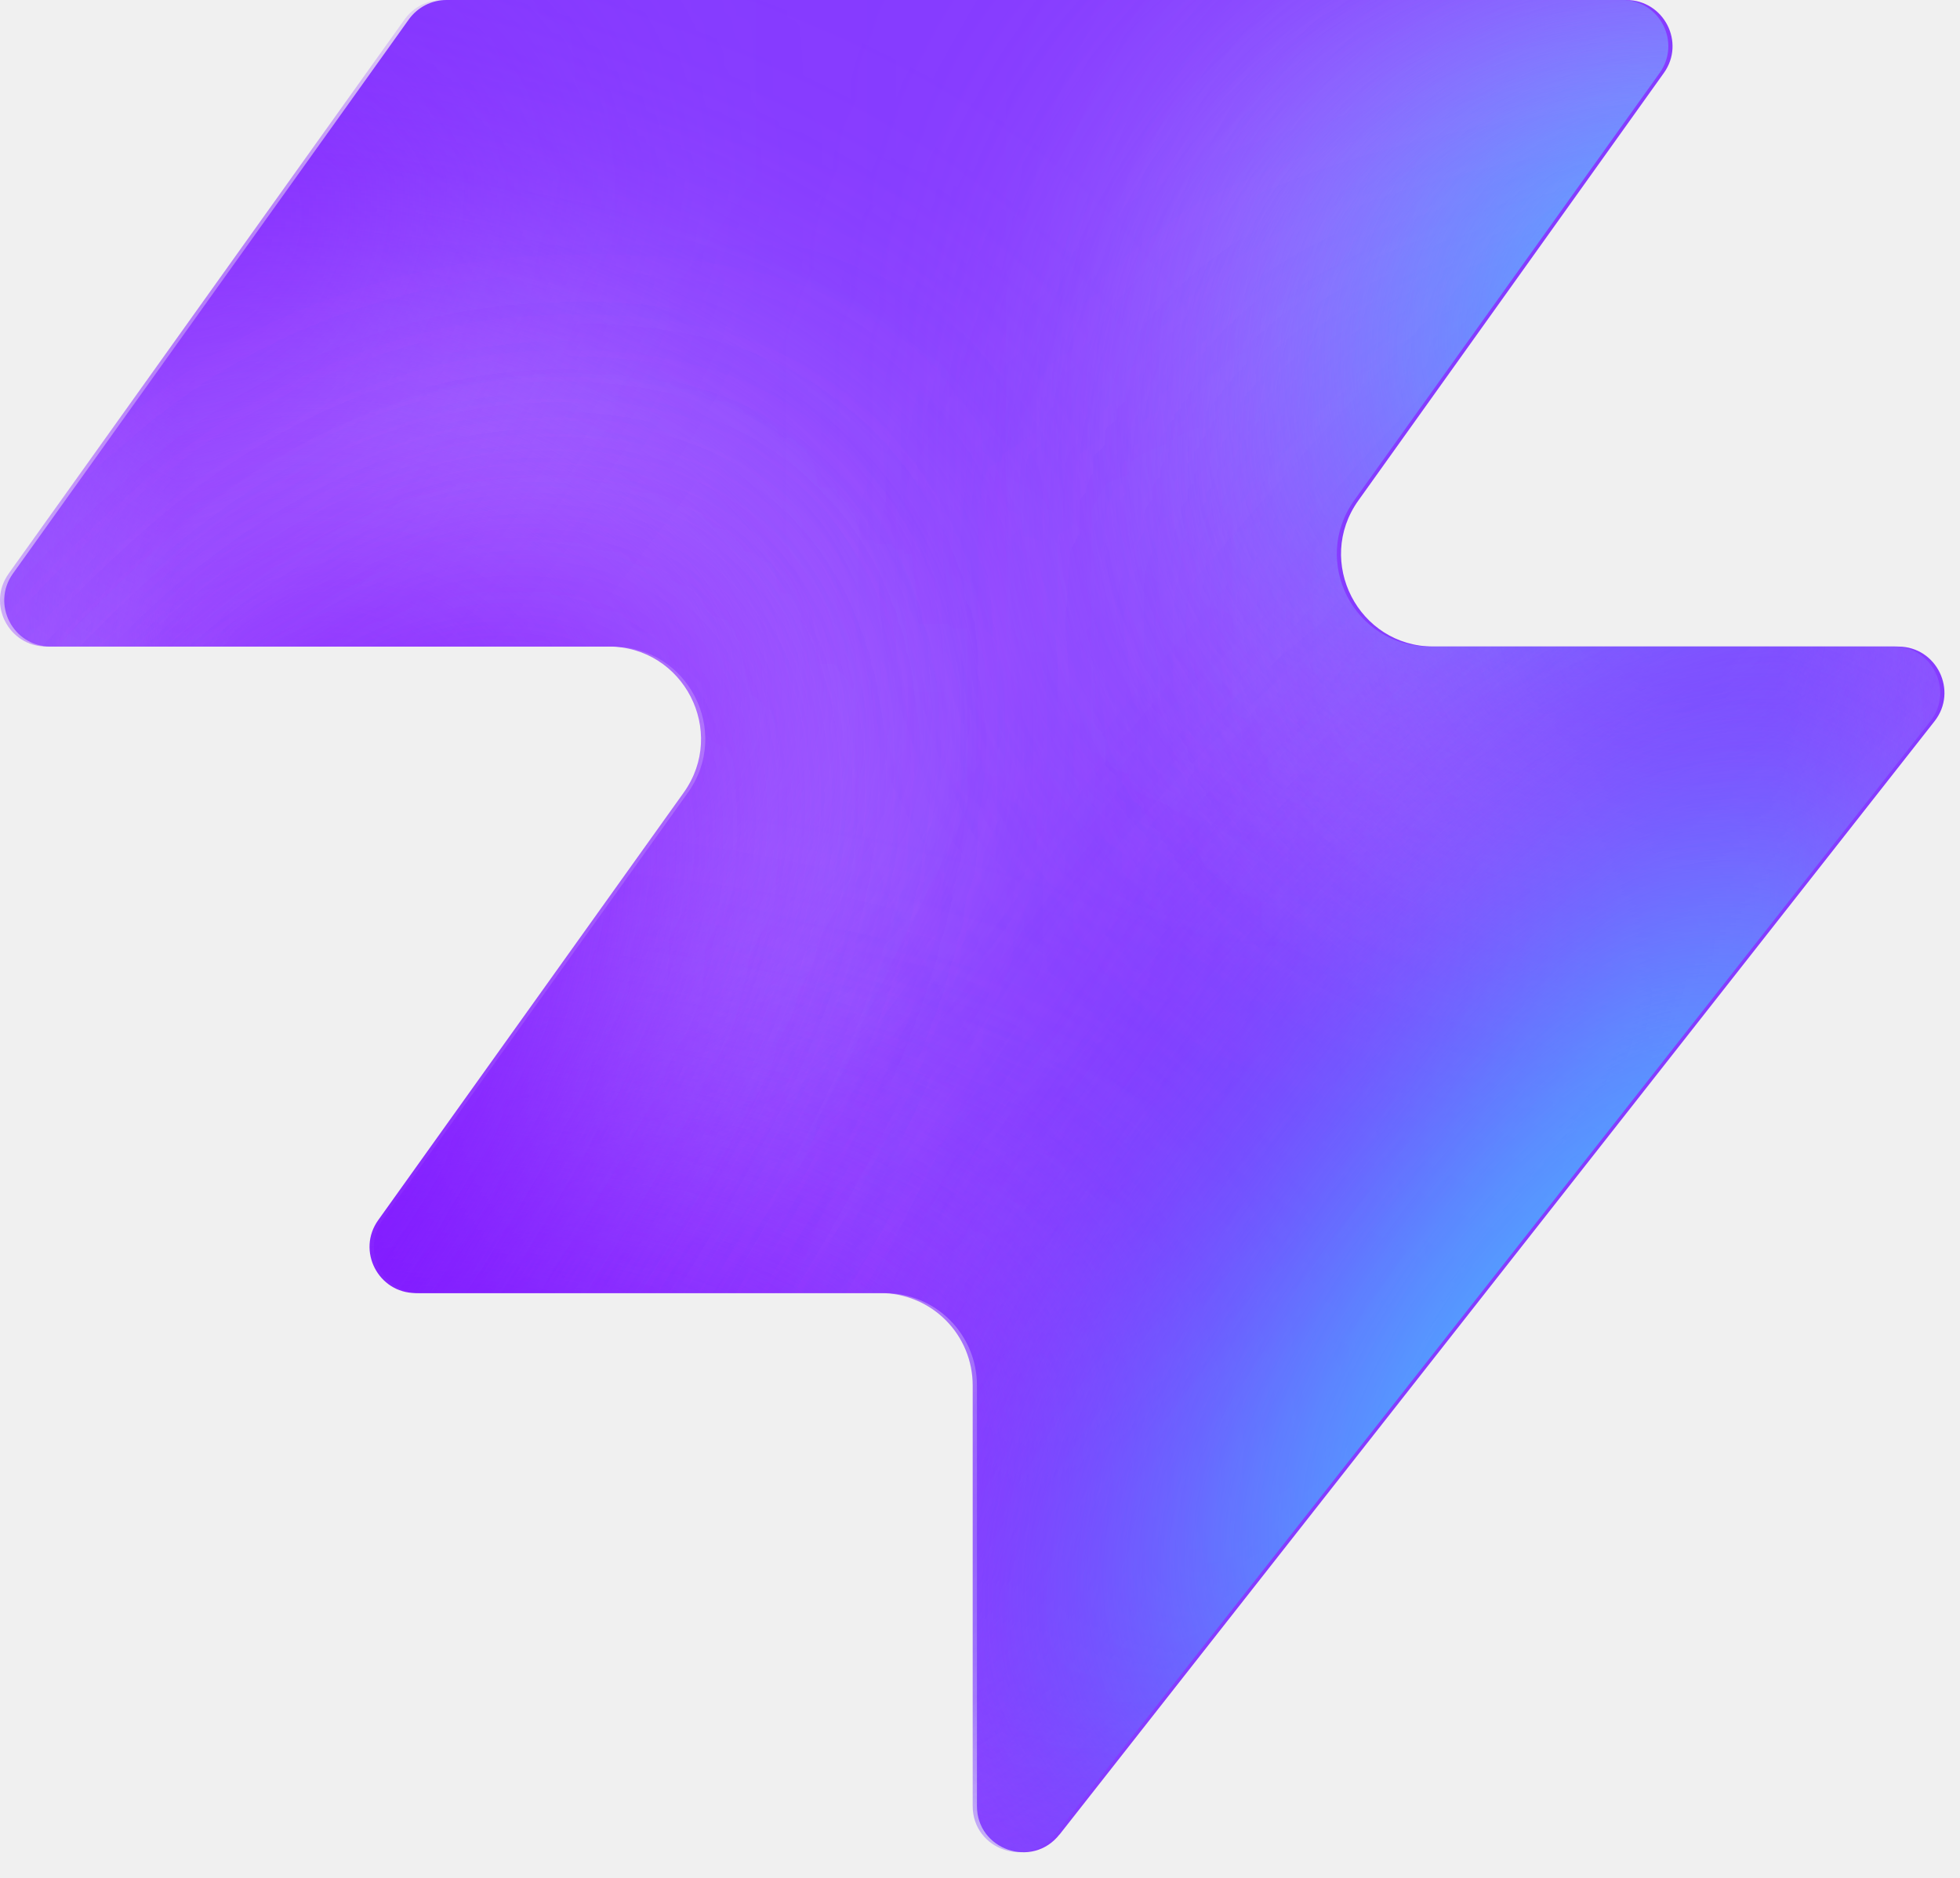
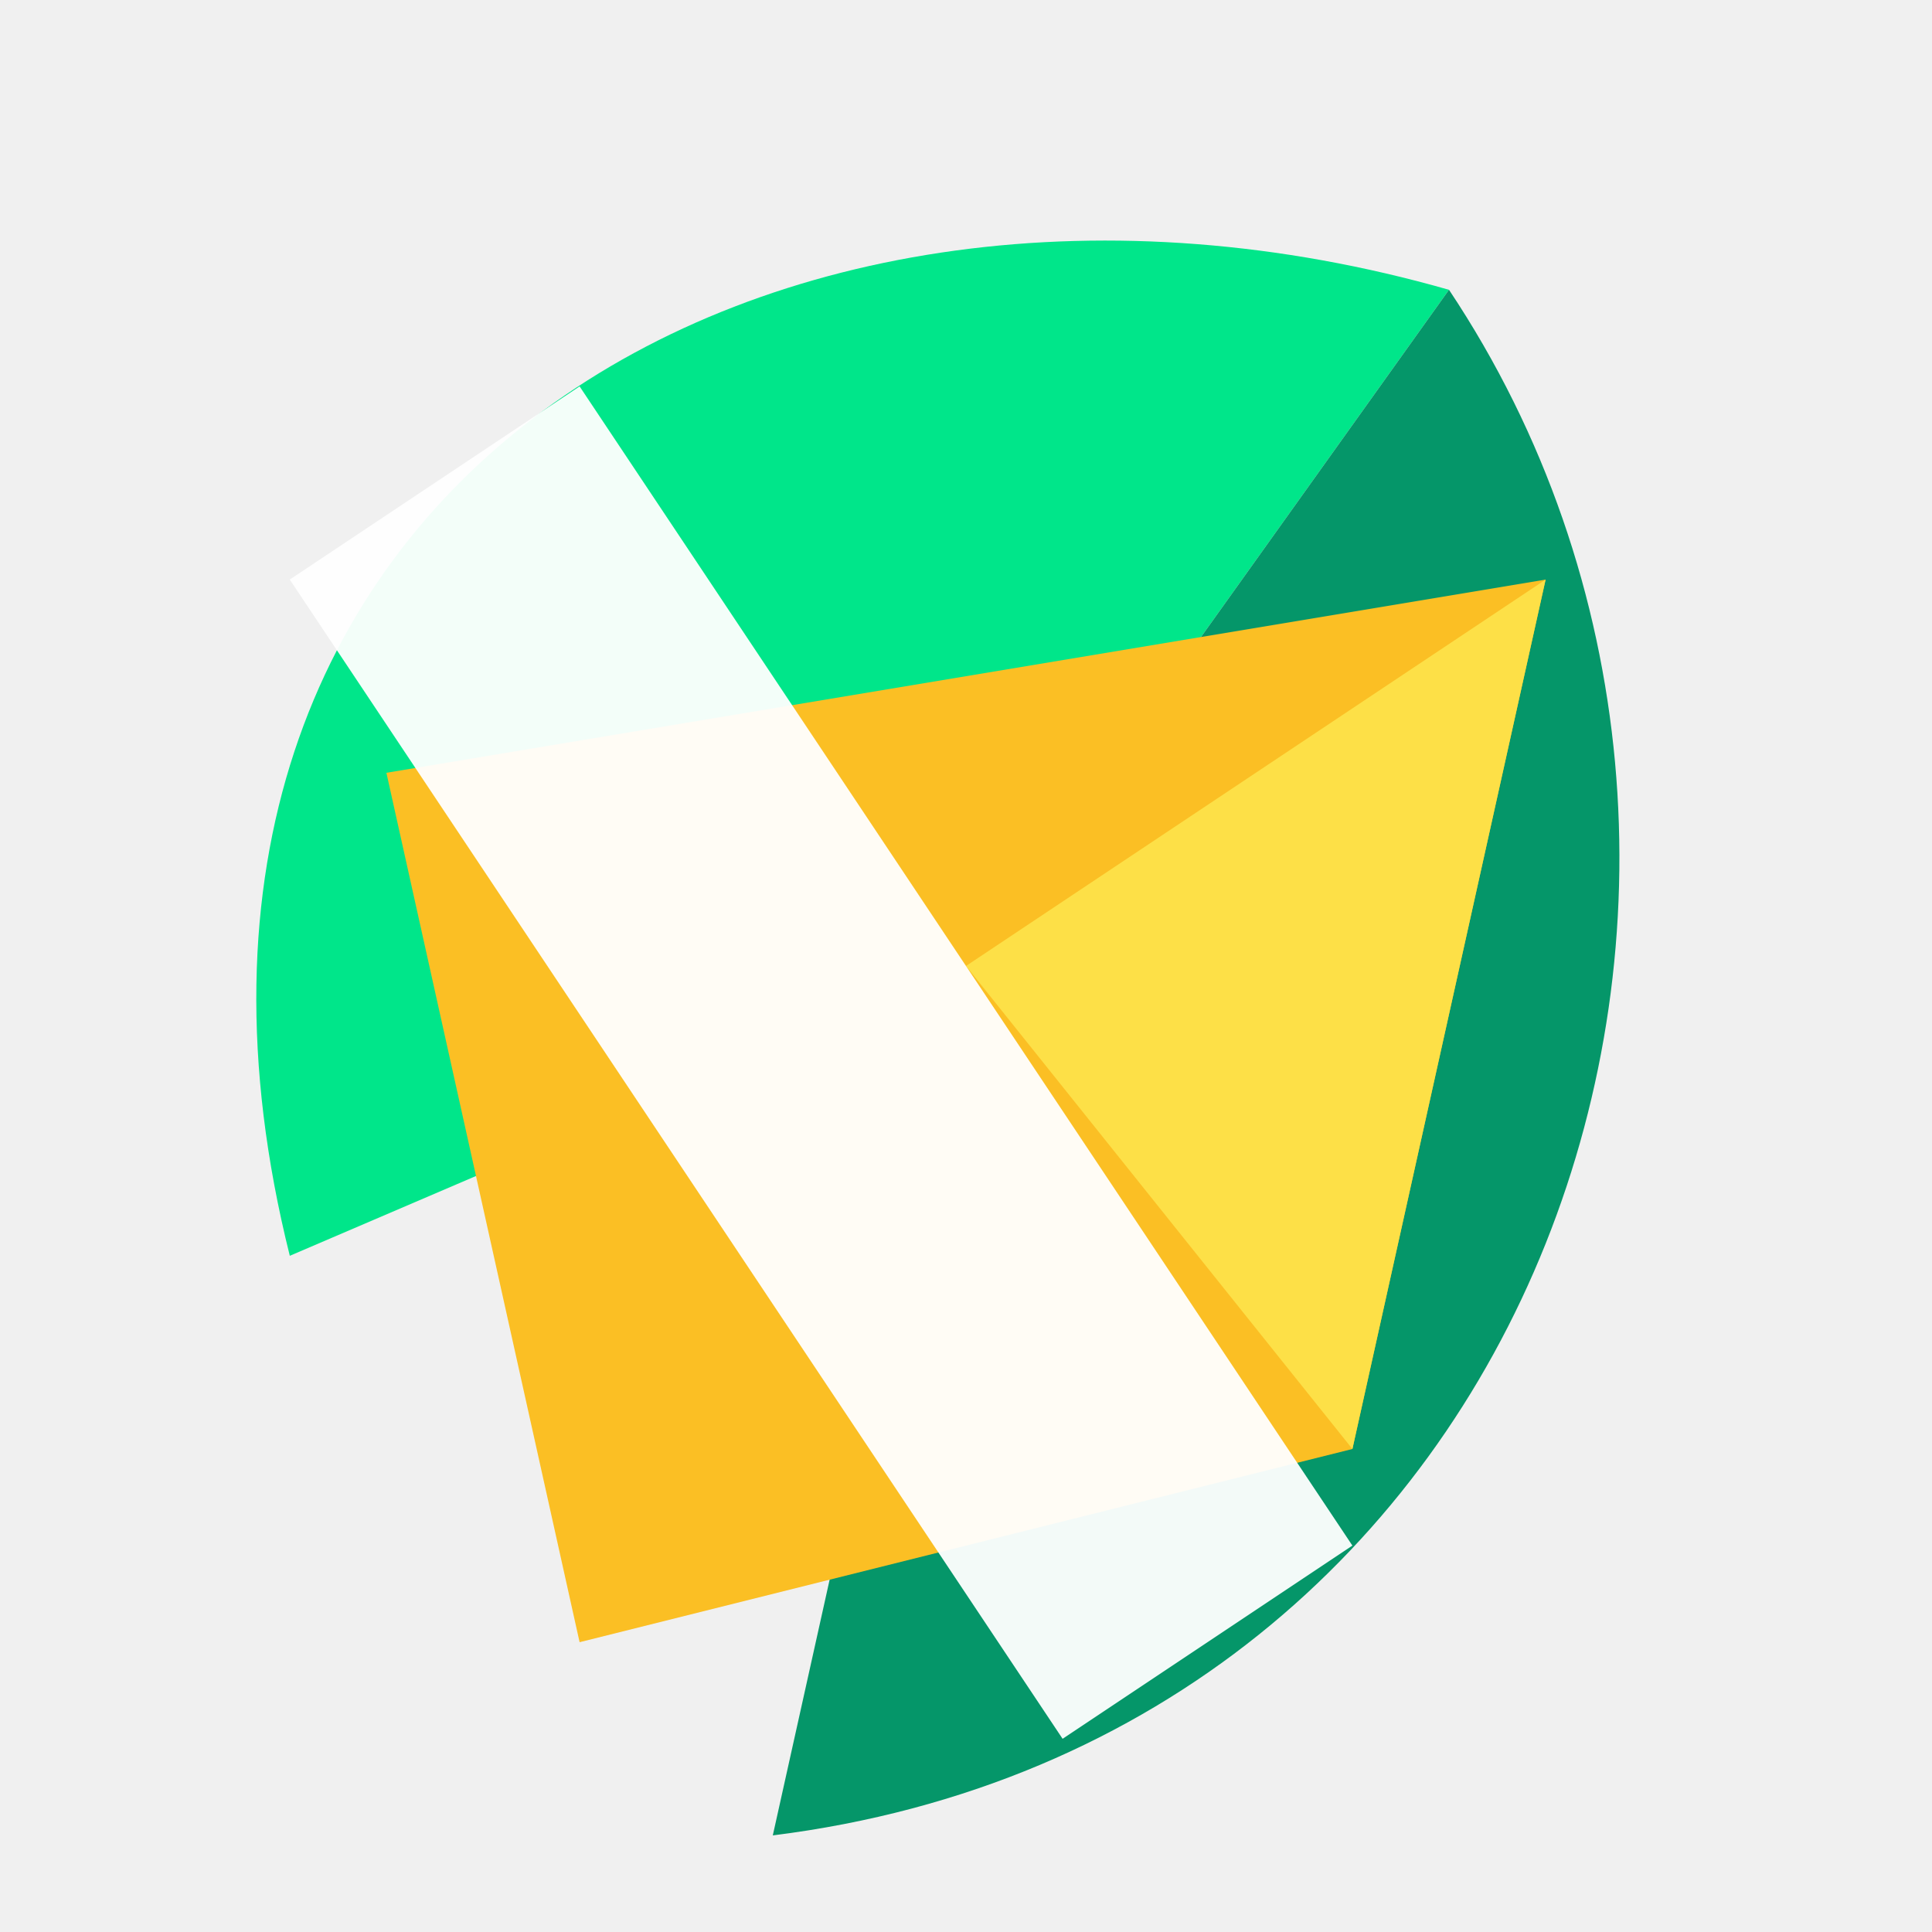
- <svg xmlns="http://www.w3.org/2000/svg" width="48" height="46" fill="none" viewBox="0 0 48 46">
-   <path fill="#863bff" d="M25.946 44.938c-.664.845-2.021.375-2.021-.698V33.937a2.26 2.26 0 0 0-2.262-2.262H10.287c-.92 0-1.456-1.04-.92-1.788l7.48-10.471c1.07-1.497 0-3.578-1.842-3.578H1.237c-.92 0-1.456-1.04-.92-1.788L10.013.474c.214-.297.556-.474.92-.474h28.894c.92 0 1.456 1.04.92 1.788l-7.48 10.471c-1.07 1.498 0 3.579 1.842 3.579h11.377c.943 0 1.473 1.088.89 1.83L25.947 44.94z" style="fill:#863bff;fill:color(display-p3 .525 .23 1);fill-opacity:1" />
-   <mask id="a" width="48" height="46" x="0" y="0" maskUnits="userSpaceOnUse" style="mask-type:alpha">
-     <path fill="#000" d="M25.842 44.938c-.664.844-2.021.375-2.021-.698V33.937a2.26 2.26 0 0 0-2.262-2.262H10.183c-.92 0-1.456-1.04-.92-1.788l7.48-10.471c1.07-1.498 0-3.579-1.842-3.579H1.133c-.92 0-1.456-1.04-.92-1.787L9.91.473c.214-.297.556-.474.92-.474h28.894c.92 0 1.456 1.04.92 1.788l-7.48 10.471c-1.07 1.498 0 3.578 1.842 3.578h11.377c.943 0 1.473 1.088.89 1.832L25.843 44.94z" style="fill:#000;fill-opacity:1" />
-   </mask>
-   <g mask="url(#a)">
-     <g filter="url(#b)">
-       <ellipse cx="5.508" cy="14.704" fill="#ede6ff" rx="5.508" ry="14.704" style="fill:#ede6ff;fill:color(display-p3 .927 .903 1);fill-opacity:1" transform="matrix(.00324 1 1 -.00324 -4.47 31.516)" />
-     </g>
-     <g filter="url(#c)">
-       <ellipse cx="10.399" cy="29.851" fill="#ede6ff" rx="10.399" ry="29.851" style="fill:#ede6ff;fill:color(display-p3 .927 .903 1);fill-opacity:1" transform="matrix(.00324 1 1 -.00324 -39.328 7.883)" />
-     </g>
-     <g filter="url(#d)">
-       <ellipse cx="5.508" cy="30.487" fill="#7e14ff" rx="5.508" ry="30.487" style="fill:#7e14ff;fill:color(display-p3 .492 .077 1);fill-opacity:1" transform="rotate(89.814 -25.913 -14.639)scale(1 -1)" />
-     </g>
-     <g filter="url(#e)">
-       <ellipse cx="5.508" cy="30.599" fill="#7e14ff" rx="5.508" ry="30.599" style="fill:#7e14ff;fill:color(display-p3 .492 .077 1);fill-opacity:1" transform="rotate(89.814 -32.644 -3.334)scale(1 -1)" />
-     </g>
-     <g filter="url(#f)">
-       <ellipse cx="5.508" cy="30.599" fill="#7e14ff" rx="5.508" ry="30.599" style="fill:#7e14ff;fill:color(display-p3 .492 .077 1);fill-opacity:1" transform="matrix(.00324 1 1 -.00324 -34.34 30.47)" />
-     </g>
-     <g filter="url(#g)">
-       <ellipse cx="14.072" cy="22.078" fill="#ede6ff" rx="14.072" ry="22.078" style="fill:#ede6ff;fill:color(display-p3 .927 .903 1);fill-opacity:1" transform="rotate(93.35 24.506 48.493)scale(-1 1)" />
-     </g>
-     <g filter="url(#h)">
-       <ellipse cx="3.47" cy="21.501" fill="#7e14ff" rx="3.47" ry="21.501" style="fill:#7e14ff;fill:color(display-p3 .492 .077 1);fill-opacity:1" transform="rotate(89.009 28.708 47.59)scale(-1 1)" />
-     </g>
-     <g filter="url(#i)">
-       <ellipse cx="3.47" cy="21.501" fill="#7e14ff" rx="3.47" ry="21.501" style="fill:#7e14ff;fill:color(display-p3 .492 .077 1);fill-opacity:1" transform="rotate(89.009 28.708 47.59)scale(-1 1)" />
-     </g>
-     <g filter="url(#j)">
-       <ellipse cx=".387" cy="8.972" fill="#7e14ff" rx="4.407" ry="29.108" style="fill:#7e14ff;fill:color(display-p3 .492 .077 1);fill-opacity:1" transform="rotate(39.51 .387 8.972)" />
-     </g>
-     <g filter="url(#k)">
-       <ellipse cx="47.523" cy="-6.092" fill="#7e14ff" rx="4.407" ry="29.108" style="fill:#7e14ff;fill:color(display-p3 .492 .077 1);fill-opacity:1" transform="rotate(37.892 47.523 -6.092)" />
-     </g>
-     <g filter="url(#l)">
-       <ellipse cx="41.412" cy="6.333" fill="#47bfff" rx="5.971" ry="9.665" style="fill:#47bfff;fill:color(display-p3 .28 .748 1);fill-opacity:1" transform="rotate(37.892 41.412 6.333)" />
-     </g>
-     <g filter="url(#m)">
-       <ellipse cx="-1.879" cy="38.332" fill="#7e14ff" rx="4.407" ry="29.108" style="fill:#7e14ff;fill:color(display-p3 .492 .077 1);fill-opacity:1" transform="rotate(37.892 -1.88 38.332)" />
-     </g>
-     <g filter="url(#n)">
-       <ellipse cx="-1.879" cy="38.332" fill="#7e14ff" rx="4.407" ry="29.108" style="fill:#7e14ff;fill:color(display-p3 .492 .077 1);fill-opacity:1" transform="rotate(37.892 -1.88 38.332)" />
-     </g>
-     <g filter="url(#o)">
-       <ellipse cx="35.651" cy="29.907" fill="#7e14ff" rx="4.407" ry="29.108" style="fill:#7e14ff;fill:color(display-p3 .492 .077 1);fill-opacity:1" transform="rotate(37.892 35.651 29.907)" />
-     </g>
-     <g filter="url(#p)">
-       <ellipse cx="38.418" cy="32.4" fill="#47bfff" rx="5.971" ry="15.297" style="fill:#47bfff;fill:color(display-p3 .28 .748 1);fill-opacity:1" transform="rotate(37.892 38.418 32.4)" />
-     </g>
-   </g>
-   <defs>
-     <filter id="b" width="60.045" height="41.654" x="-19.77" y="16.149" color-interpolation-filters="sRGB" filterUnits="userSpaceOnUse">
-       <feFlood flood-opacity="0" result="BackgroundImageFix" />
-       <feBlend in="SourceGraphic" in2="BackgroundImageFix" result="shape" />
-       <feGaussianBlur result="effect1_foregroundBlur_2002_17158" stdDeviation="7.659" />
-     </filter>
-     <filter id="c" width="90.34" height="51.437" x="-54.613" y="-7.533" color-interpolation-filters="sRGB" filterUnits="userSpaceOnUse">
-       <feFlood flood-opacity="0" result="BackgroundImageFix" />
-       <feBlend in="SourceGraphic" in2="BackgroundImageFix" result="shape" />
-       <feGaussianBlur result="effect1_foregroundBlur_2002_17158" stdDeviation="7.659" />
-     </filter>
-     <filter id="d" width="79.355" height="29.4" x="-49.64" y="2.03" color-interpolation-filters="sRGB" filterUnits="userSpaceOnUse">
-       <feFlood flood-opacity="0" result="BackgroundImageFix" />
-       <feBlend in="SourceGraphic" in2="BackgroundImageFix" result="shape" />
-       <feGaussianBlur result="effect1_foregroundBlur_2002_17158" stdDeviation="4.596" />
-     </filter>
-     <filter id="e" width="79.579" height="29.4" x="-45.045" y="20.029" color-interpolation-filters="sRGB" filterUnits="userSpaceOnUse">
-       <feFlood flood-opacity="0" result="BackgroundImageFix" />
-       <feBlend in="SourceGraphic" in2="BackgroundImageFix" result="shape" />
-       <feGaussianBlur result="effect1_foregroundBlur_2002_17158" stdDeviation="4.596" />
-     </filter>
-     <filter id="f" width="79.579" height="29.4" x="-43.513" y="21.178" color-interpolation-filters="sRGB" filterUnits="userSpaceOnUse">
-       <feFlood flood-opacity="0" result="BackgroundImageFix" />
-       <feBlend in="SourceGraphic" in2="BackgroundImageFix" result="shape" />
-       <feGaussianBlur result="effect1_foregroundBlur_2002_17158" stdDeviation="4.596" />
-     </filter>
-     <filter id="g" width="74.749" height="58.852" x="15.756" y="-17.901" color-interpolation-filters="sRGB" filterUnits="userSpaceOnUse">
-       <feFlood flood-opacity="0" result="BackgroundImageFix" />
-       <feBlend in="SourceGraphic" in2="BackgroundImageFix" result="shape" />
-       <feGaussianBlur result="effect1_foregroundBlur_2002_17158" stdDeviation="7.659" />
-     </filter>
-     <filter id="h" width="61.377" height="25.362" x="23.548" y="2.284" color-interpolation-filters="sRGB" filterUnits="userSpaceOnUse">
-       <feFlood flood-opacity="0" result="BackgroundImageFix" />
-       <feBlend in="SourceGraphic" in2="BackgroundImageFix" result="shape" />
-       <feGaussianBlur result="effect1_foregroundBlur_2002_17158" stdDeviation="4.596" />
-     </filter>
-     <filter id="i" width="61.377" height="25.362" x="23.548" y="2.284" color-interpolation-filters="sRGB" filterUnits="userSpaceOnUse">
-       <feFlood flood-opacity="0" result="BackgroundImageFix" />
-       <feBlend in="SourceGraphic" in2="BackgroundImageFix" result="shape" />
-       <feGaussianBlur result="effect1_foregroundBlur_2002_17158" stdDeviation="4.596" />
-     </filter>
-     <filter id="j" width="56.045" height="63.649" x="-27.636" y="-22.853" color-interpolation-filters="sRGB" filterUnits="userSpaceOnUse">
-       <feFlood flood-opacity="0" result="BackgroundImageFix" />
-       <feBlend in="SourceGraphic" in2="BackgroundImageFix" result="shape" />
-       <feGaussianBlur result="effect1_foregroundBlur_2002_17158" stdDeviation="4.596" />
-     </filter>
-     <filter id="k" width="54.814" height="64.646" x="20.116" y="-38.415" color-interpolation-filters="sRGB" filterUnits="userSpaceOnUse">
-       <feFlood flood-opacity="0" result="BackgroundImageFix" />
-       <feBlend in="SourceGraphic" in2="BackgroundImageFix" result="shape" />
-       <feGaussianBlur result="effect1_foregroundBlur_2002_17158" stdDeviation="4.596" />
-     </filter>
-     <filter id="l" width="33.541" height="35.313" x="24.641" y="-11.323" color-interpolation-filters="sRGB" filterUnits="userSpaceOnUse">
-       <feFlood flood-opacity="0" result="BackgroundImageFix" />
-       <feBlend in="SourceGraphic" in2="BackgroundImageFix" result="shape" />
-       <feGaussianBlur result="effect1_foregroundBlur_2002_17158" stdDeviation="4.596" />
-     </filter>
-     <filter id="m" width="54.814" height="64.646" x="-29.286" y="6.009" color-interpolation-filters="sRGB" filterUnits="userSpaceOnUse">
-       <feFlood flood-opacity="0" result="BackgroundImageFix" />
-       <feBlend in="SourceGraphic" in2="BackgroundImageFix" result="shape" />
-       <feGaussianBlur result="effect1_foregroundBlur_2002_17158" stdDeviation="4.596" />
-     </filter>
-     <filter id="n" width="54.814" height="64.646" x="-29.286" y="6.009" color-interpolation-filters="sRGB" filterUnits="userSpaceOnUse">
-       <feFlood flood-opacity="0" result="BackgroundImageFix" />
-       <feBlend in="SourceGraphic" in2="BackgroundImageFix" result="shape" />
-       <feGaussianBlur result="effect1_foregroundBlur_2002_17158" stdDeviation="4.596" />
-     </filter>
-     <filter id="o" width="54.814" height="64.646" x="8.244" y="-2.416" color-interpolation-filters="sRGB" filterUnits="userSpaceOnUse">
-       <feFlood flood-opacity="0" result="BackgroundImageFix" />
-       <feBlend in="SourceGraphic" in2="BackgroundImageFix" result="shape" />
-       <feGaussianBlur result="effect1_foregroundBlur_2002_17158" stdDeviation="4.596" />
-     </filter>
-     <filter id="p" width="39.409" height="43.623" x="18.713" y="10.588" color-interpolation-filters="sRGB" filterUnits="userSpaceOnUse">
-       <feFlood flood-opacity="0" result="BackgroundImageFix" />
-       <feBlend in="SourceGraphic" in2="BackgroundImageFix" result="shape" />
-       <feGaussianBlur result="effect1_foregroundBlur_2002_17158" stdDeviation="4.596" />
-     </filter>
-   </defs>
+ <svg xmlns="http://www.w3.org/2000/svg" viewBox="0 0 100 100">
+   <path d="M 15 65 C 5 25 40 5 75 15 L 50 50 Z" fill="#00E68A" />
+   <path d="M 75 15 C 95 45 80 90 40 95 L 50 50 Z" fill="#059669" />
+   <polygon points="30,85 70,75 80,30 20,40" fill="#FBBF24" />
+   <polygon points="50,50 80,30 70,75" fill="#FDE047" />
+   <path d="M 30 20 L 70 80 L 55 90 L 15 30 Z" fill="#ffffff" opacity="0.95" />
</svg>
